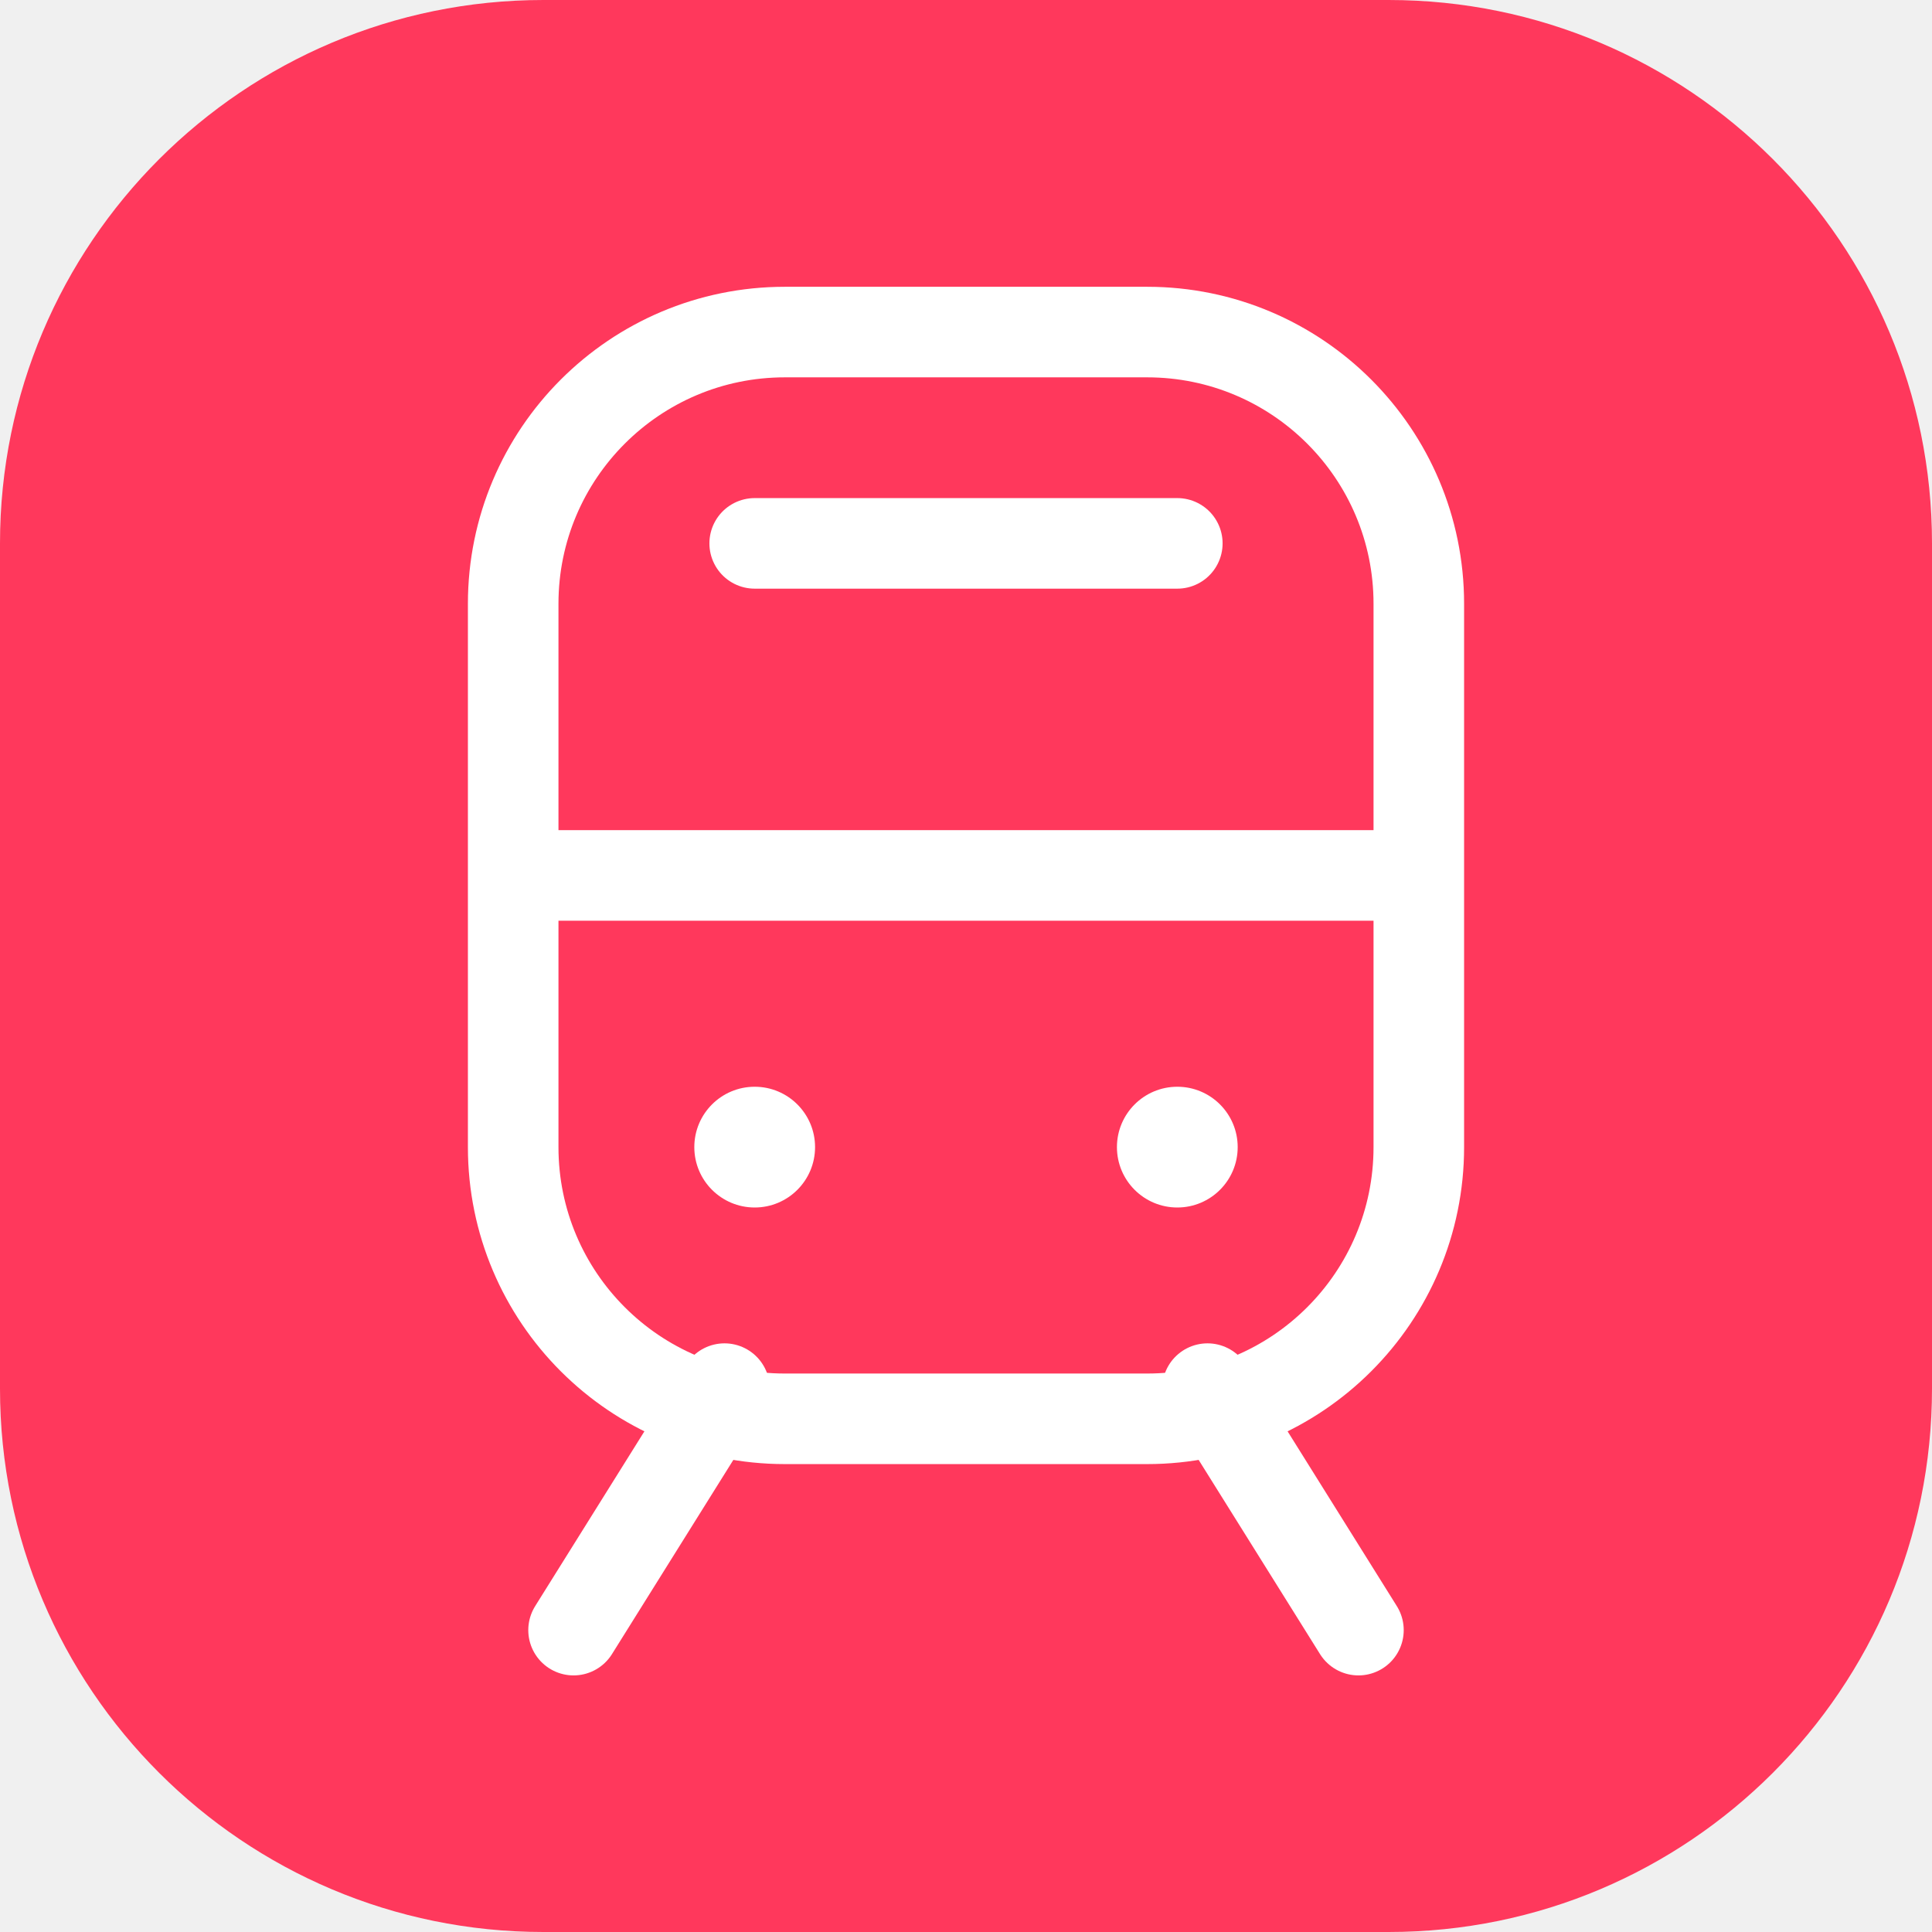
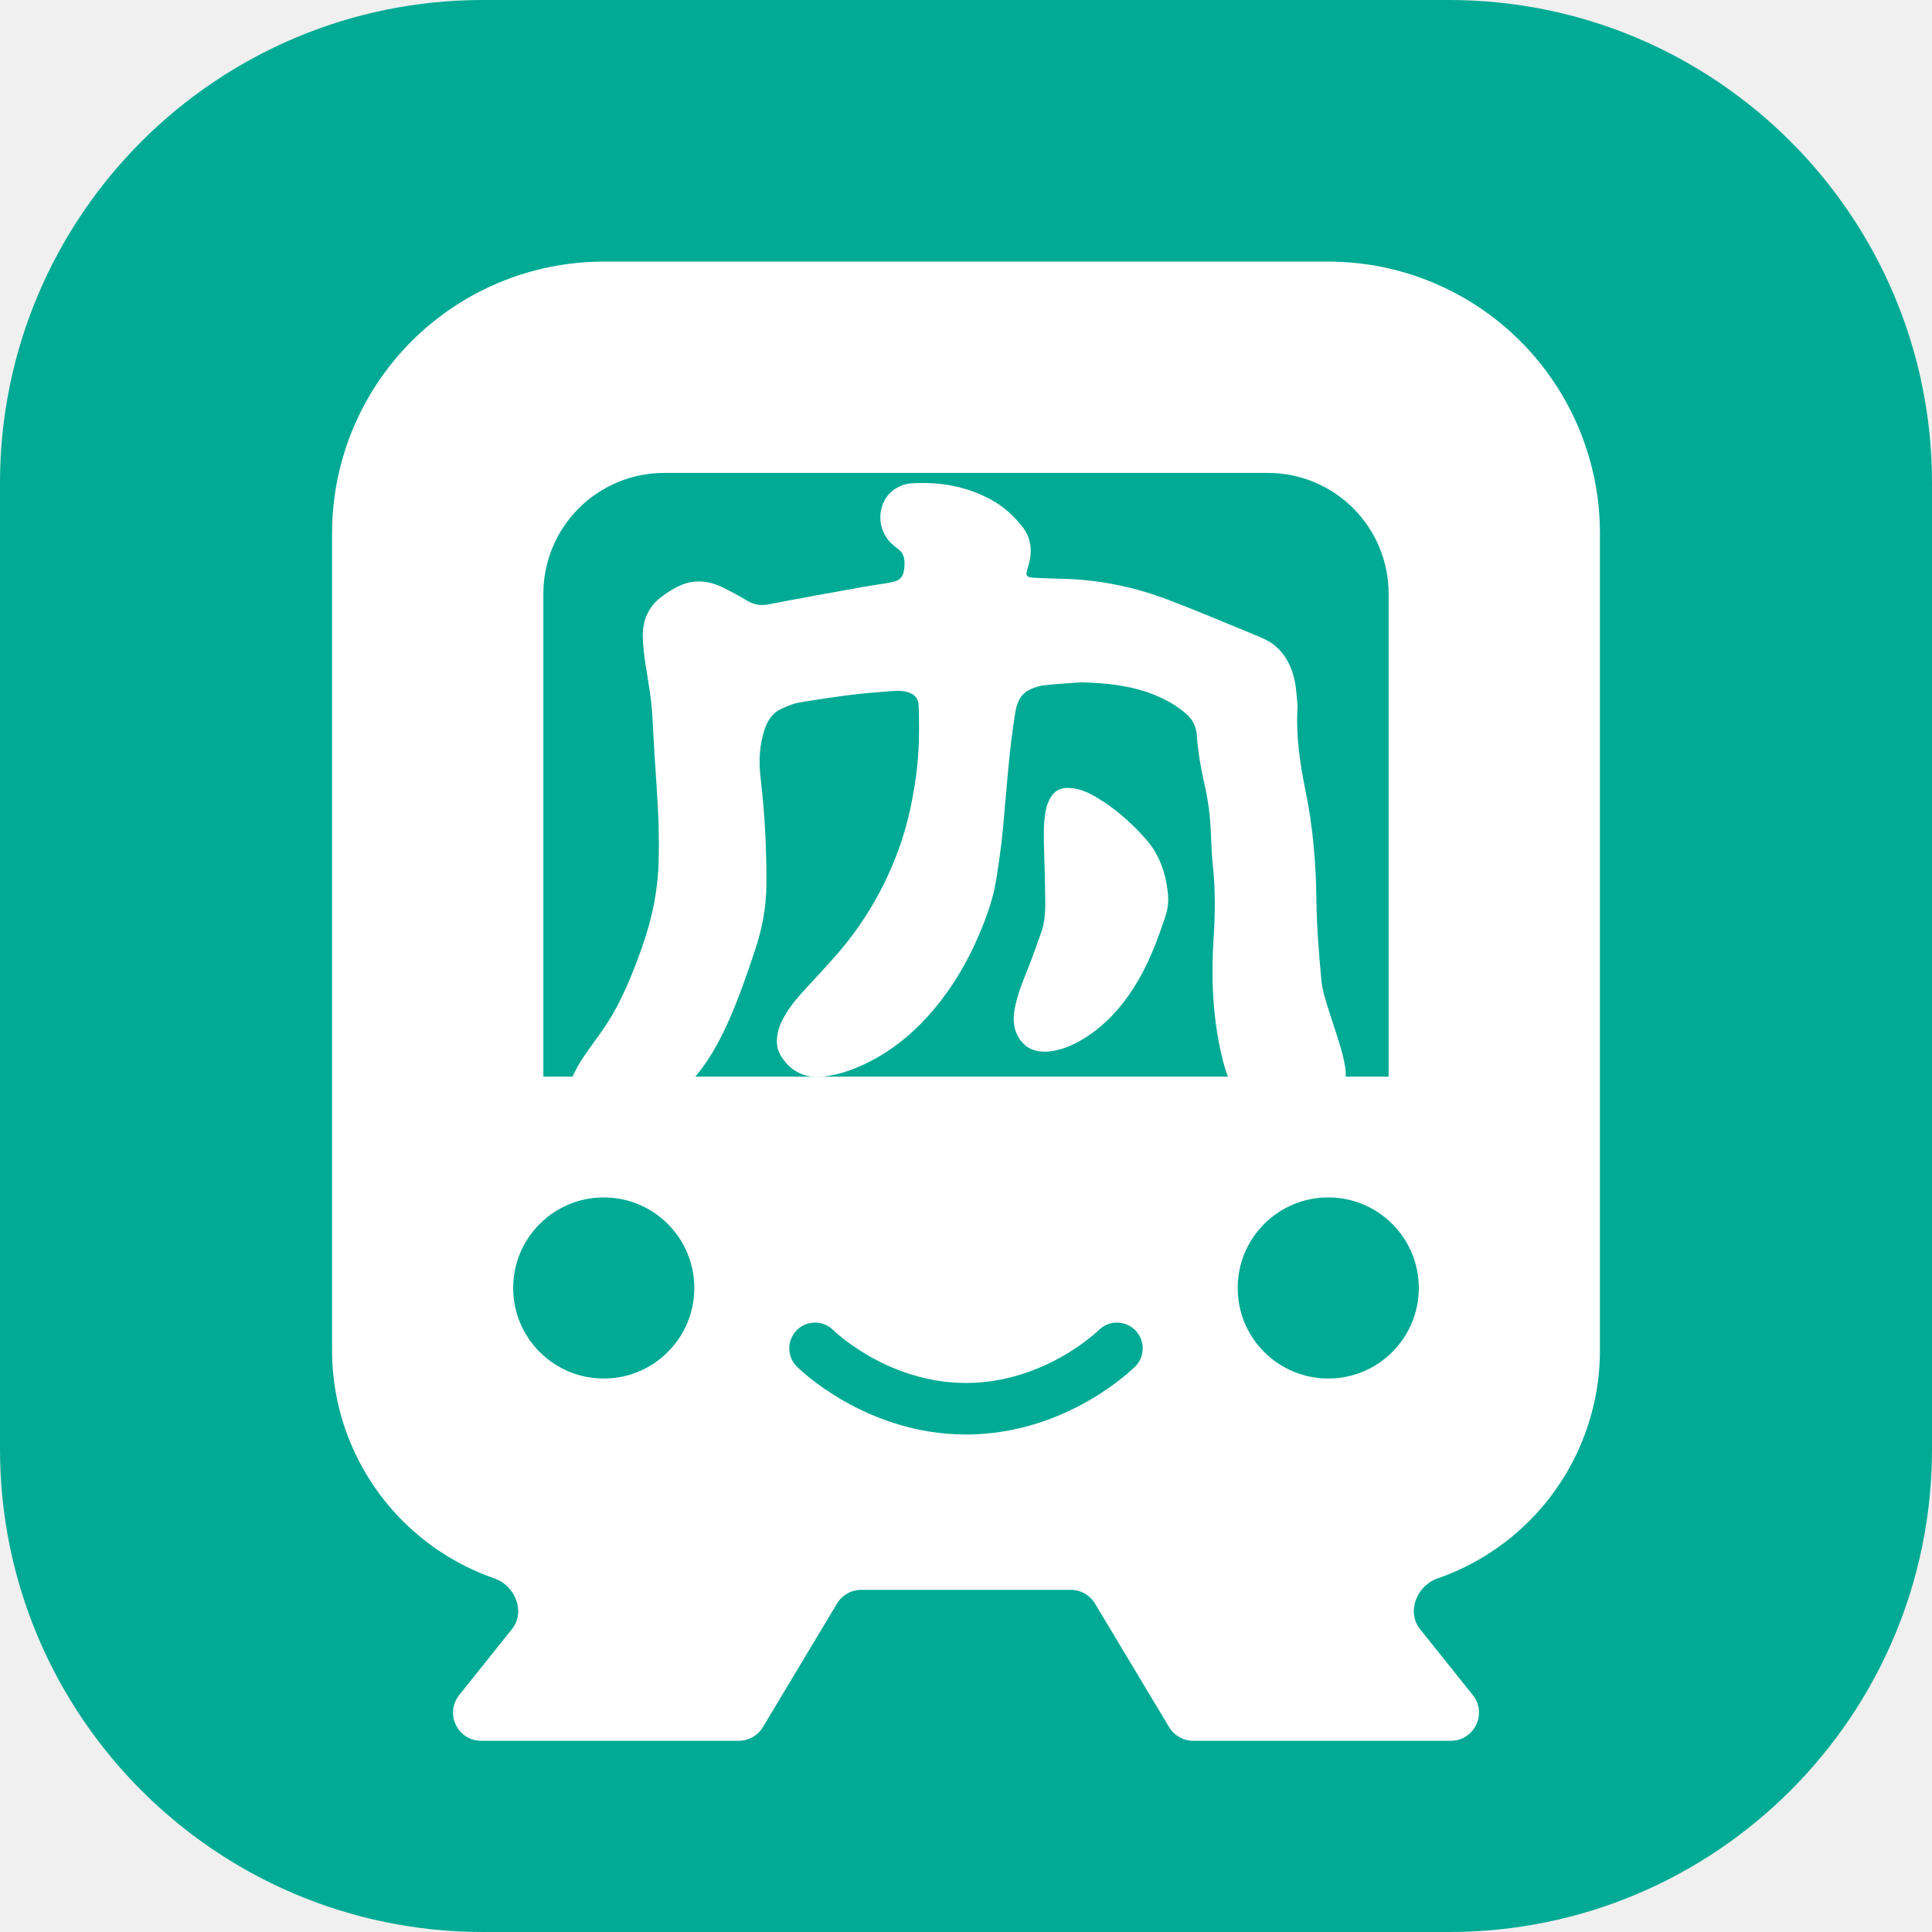
- <svg xmlns="http://www.w3.org/2000/svg" viewBox="0 0 64 64">
-   <rect width="64" height="64" rx="18" fill="#ff385c" />
-   <rect x="17" y="11" width="30" height="36" rx="9" fill="none" stroke="white" stroke-width="3" />
-   <path d="M18 29h28M24 46l-5 8m21-8 5 8M25 18h14" fill="none" stroke="white" stroke-width="3" stroke-linecap="round" />
-   <circle cx="25" cy="38" r="2" fill="white" />
-   <circle cx="39" cy="38" r="2" fill="white" />
+ <svg xmlns="http://www.w3.org/2000/svg" width="64" height="64" viewBox="0 0 64 64" fill="none">
+   <rect width="64" height="64" rx="16" fill="#00AA94" />
+   <path d="M20 8.666H44C46.387 8.666 48.676 9.614 50.364 11.302C52.052 12.99 53 15.279 53 17.666V44.666C53.015 46.625 52.311 48.522 51.021 49.997C50.099 51.05 48.924 51.836 47.619 52.288C46.93 52.527 46.585 53.397 47.041 53.967L48.787 56.15C49.276 56.761 48.84 57.666 48.058 57.666H39.528C39.2 57.666 38.897 57.494 38.728 57.213L36.272 53.119C36.103 52.838 35.799 52.666 35.471 52.666H28.529C28.201 52.666 27.897 52.838 27.728 53.119L25.272 57.213C25.103 57.494 24.799 57.666 24.472 57.666H15.942C15.159 57.666 14.724 56.761 15.213 56.15L16.959 53.967C17.415 53.397 17.07 52.527 16.381 52.288C15.076 51.836 13.901 51.05 12.979 49.997C11.689 48.522 10.985 46.625 11 44.666L11 17.666C11 15.279 11.948 12.99 13.636 11.302C15.324 9.614 17.613 8.666 20 8.666Z" fill="white" />
+   <path d="M18 19.666C18 18.605 18.421 17.588 19.172 16.838C19.922 16.087 20.939 15.666 22 15.666H42C43.061 15.666 44.078 16.087 44.828 16.838C45.579 17.588 46 18.605 46 19.666V35.666H18V19.666Z" fill="#00AA94" />
+   <path d="M20 45.666C21.657 45.666 23 44.323 23 42.666C23 41.009 21.657 39.666 20 39.666C18.343 39.666 17 41.009 17 42.666C17 44.323 18.343 45.666 20 45.666Z" fill="#00AA94" />
+   <path d="M44 45.666C45.657 45.666 47 44.323 47 42.666C47 41.009 45.657 39.666 44 39.666C42.343 39.666 41 41.009 41 42.666C41 44.323 42.343 45.666 44 45.666Z" fill="#00AA94" />
+   <path d="M27 44.666C27 44.666 29 46.666 32 46.666C35 46.666 37 44.666 37 44.666" stroke="#00AA94" stroke-width="1.707" stroke-linecap="round" />
+   <path d="M35.811 22.601C35.397 22.633 34.983 22.659 34.57 22.703C34.434 22.717 34.299 22.765 34.17 22.818C33.857 22.945 33.7 23.199 33.637 23.578C33.424 24.861 33.345 26.162 33.224 27.457C33.172 28.012 33.09 28.564 33.005 29.114C32.905 29.76 32.687 30.364 32.437 30.952C32.102 31.743 31.684 32.478 31.177 33.137C30.344 34.217 29.34 35.027 28.127 35.463C27.836 35.568 27.528 35.639 27.223 35.667C26.692 35.715 26.232 35.523 25.895 35.023C25.729 34.777 25.702 34.501 25.766 34.209C25.817 33.976 25.919 33.771 26.038 33.575C26.237 33.249 26.483 32.974 26.734 32.701C27.08 32.326 27.43 31.954 27.765 31.566C28.625 30.569 29.298 29.425 29.77 28.135C30.068 27.318 30.247 26.462 30.36 25.587C30.445 24.924 30.451 24.259 30.44 23.593C30.439 23.521 30.433 23.45 30.431 23.378C30.423 23.157 30.318 23.022 30.139 22.952C29.944 22.876 29.744 22.877 29.542 22.894C29.122 22.93 28.7 22.955 28.281 23.007C27.675 23.083 27.07 23.169 26.467 23.273C26.265 23.308 26.067 23.397 25.875 23.486C25.605 23.611 25.433 23.845 25.329 24.158C25.152 24.688 25.131 25.227 25.197 25.785C25.334 26.943 25.395 28.109 25.389 29.278C25.386 30.032 25.253 30.75 25.018 31.457C24.764 32.221 24.502 32.98 24.185 33.712C23.908 34.349 23.589 34.957 23.173 35.493C22.71 36.09 22.161 36.541 21.484 36.773C21.066 36.915 20.638 36.907 20.211 36.871C19.934 36.848 19.66 36.805 19.402 36.678C19.255 36.605 19.123 36.508 19.032 36.357C18.898 36.132 18.871 35.882 18.978 35.642C19.078 35.421 19.199 35.209 19.331 35.012C19.595 34.62 19.887 34.252 20.141 33.852C20.515 33.265 20.802 32.618 21.056 31.954C21.343 31.204 21.598 30.441 21.718 29.631C21.768 29.293 21.805 28.949 21.816 28.607C21.843 27.74 21.809 26.874 21.748 26.009C21.696 25.281 21.652 24.552 21.617 23.823C21.589 23.219 21.482 22.631 21.389 22.039C21.339 21.723 21.299 21.401 21.293 21.081C21.282 20.533 21.494 20.096 21.89 19.788C22.061 19.656 22.244 19.539 22.432 19.442C22.932 19.184 23.437 19.215 23.934 19.456C24.211 19.591 24.485 19.738 24.751 19.898C24.973 20.03 25.192 20.07 25.441 20.022C26.471 19.824 27.502 19.64 28.533 19.453C28.825 19.401 29.119 19.36 29.411 19.312C29.467 19.303 29.522 19.287 29.578 19.276C29.786 19.238 29.922 19.118 29.951 18.864C29.981 18.605 29.98 18.361 29.761 18.194C29.688 18.139 29.616 18.081 29.547 18.018C28.936 17.453 29.074 16.435 29.808 16.112C29.913 16.066 30.025 16.025 30.136 16.016C31.12 15.944 32.07 16.103 32.955 16.625C33.286 16.821 33.57 17.09 33.829 17.4C34.169 17.807 34.216 18.263 34.056 18.771C33.958 19.081 33.98 19.121 34.276 19.14C34.553 19.156 34.83 19.166 35.106 19.17C36.324 19.191 37.513 19.42 38.666 19.857C39.627 20.22 40.575 20.625 41.528 21.016C41.716 21.093 41.91 21.167 42.084 21.279C42.517 21.561 42.771 22.008 42.889 22.55C42.941 22.791 42.95 23.044 42.977 23.292C42.983 23.342 42.983 23.393 42.981 23.442C42.929 24.382 43.062 25.299 43.249 26.208C43.496 27.407 43.596 28.624 43.609 29.852C43.618 30.742 43.697 31.625 43.776 32.509C43.841 33.243 44.614 34.906 44.579 35.645C44.55 36.272 44.316 36.697 43.957 37.194C43.492 37.836 42.109 37.137 41.54 36.821C41.247 36.659 41.026 36.418 40.863 36.098C40.66 35.697 40.532 35.263 40.435 34.818C40.168 33.589 40.118 32.343 40.202 31.083C40.255 30.283 40.264 29.481 40.178 28.68C40.139 28.318 40.126 27.952 40.112 27.587C40.09 27.055 40.026 26.532 39.908 26.017C39.785 25.476 39.685 24.93 39.648 24.371C39.628 24.084 39.525 23.857 39.323 23.674C38.983 23.366 38.601 23.16 38.194 23C37.421 22.696 36.621 22.628 35.81 22.601L35.811 22.601Z" fill="white" />
+   <path d="M34.623 34.839C34.309 34.839 34.027 34.752 33.812 34.469C33.588 34.174 33.543 33.832 33.606 33.462C33.685 32.994 33.858 32.565 34.032 32.135C34.197 31.727 34.346 31.309 34.491 30.89C34.601 30.573 34.629 30.235 34.626 29.898C34.621 29.297 34.604 28.696 34.585 28.095C34.572 27.693 34.564 27.293 34.634 26.896C34.651 26.799 34.674 26.7 34.709 26.61C34.833 26.286 35.037 26.099 35.363 26.1C35.694 26.101 35.994 26.221 36.281 26.388C36.908 26.753 37.463 27.234 37.959 27.798C38.414 28.315 38.639 28.959 38.695 29.682C38.713 29.921 38.672 30.155 38.598 30.377C38.331 31.182 38.031 31.968 37.587 32.673C37.103 33.443 36.51 34.067 35.76 34.489C35.372 34.707 34.959 34.836 34.623 34.839L34.623 34.839Z" fill="white" />
</svg>
